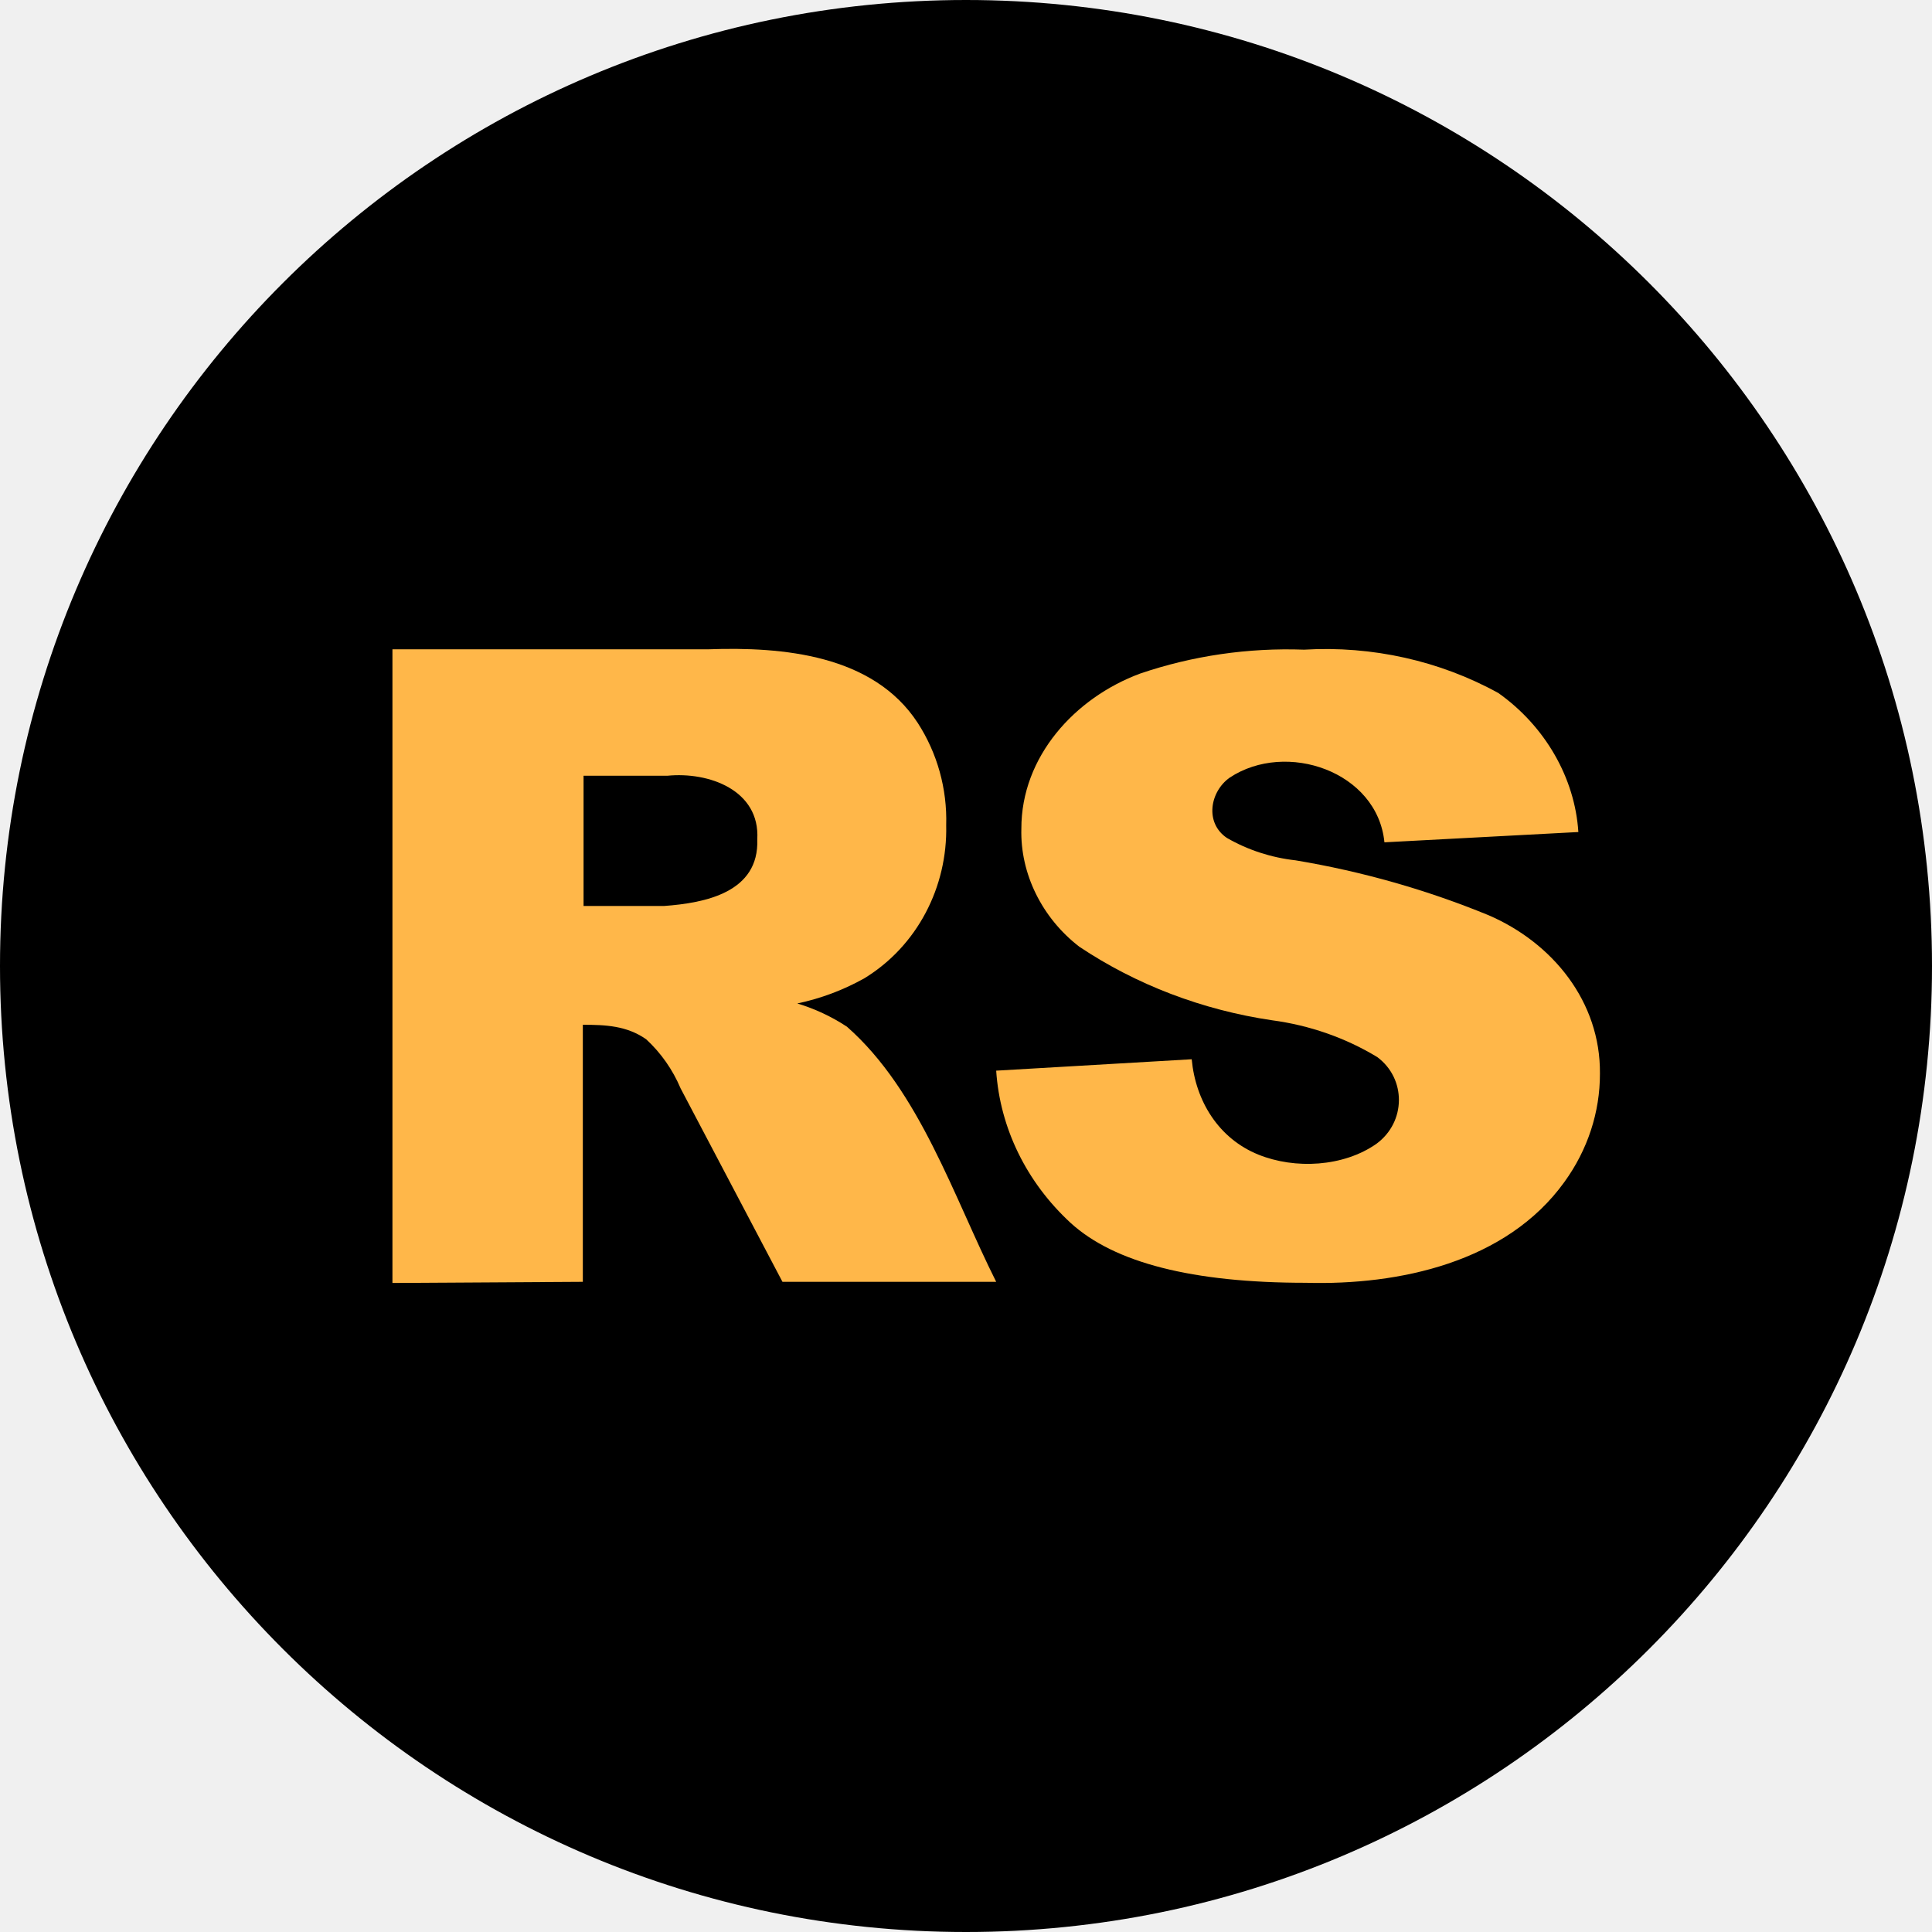
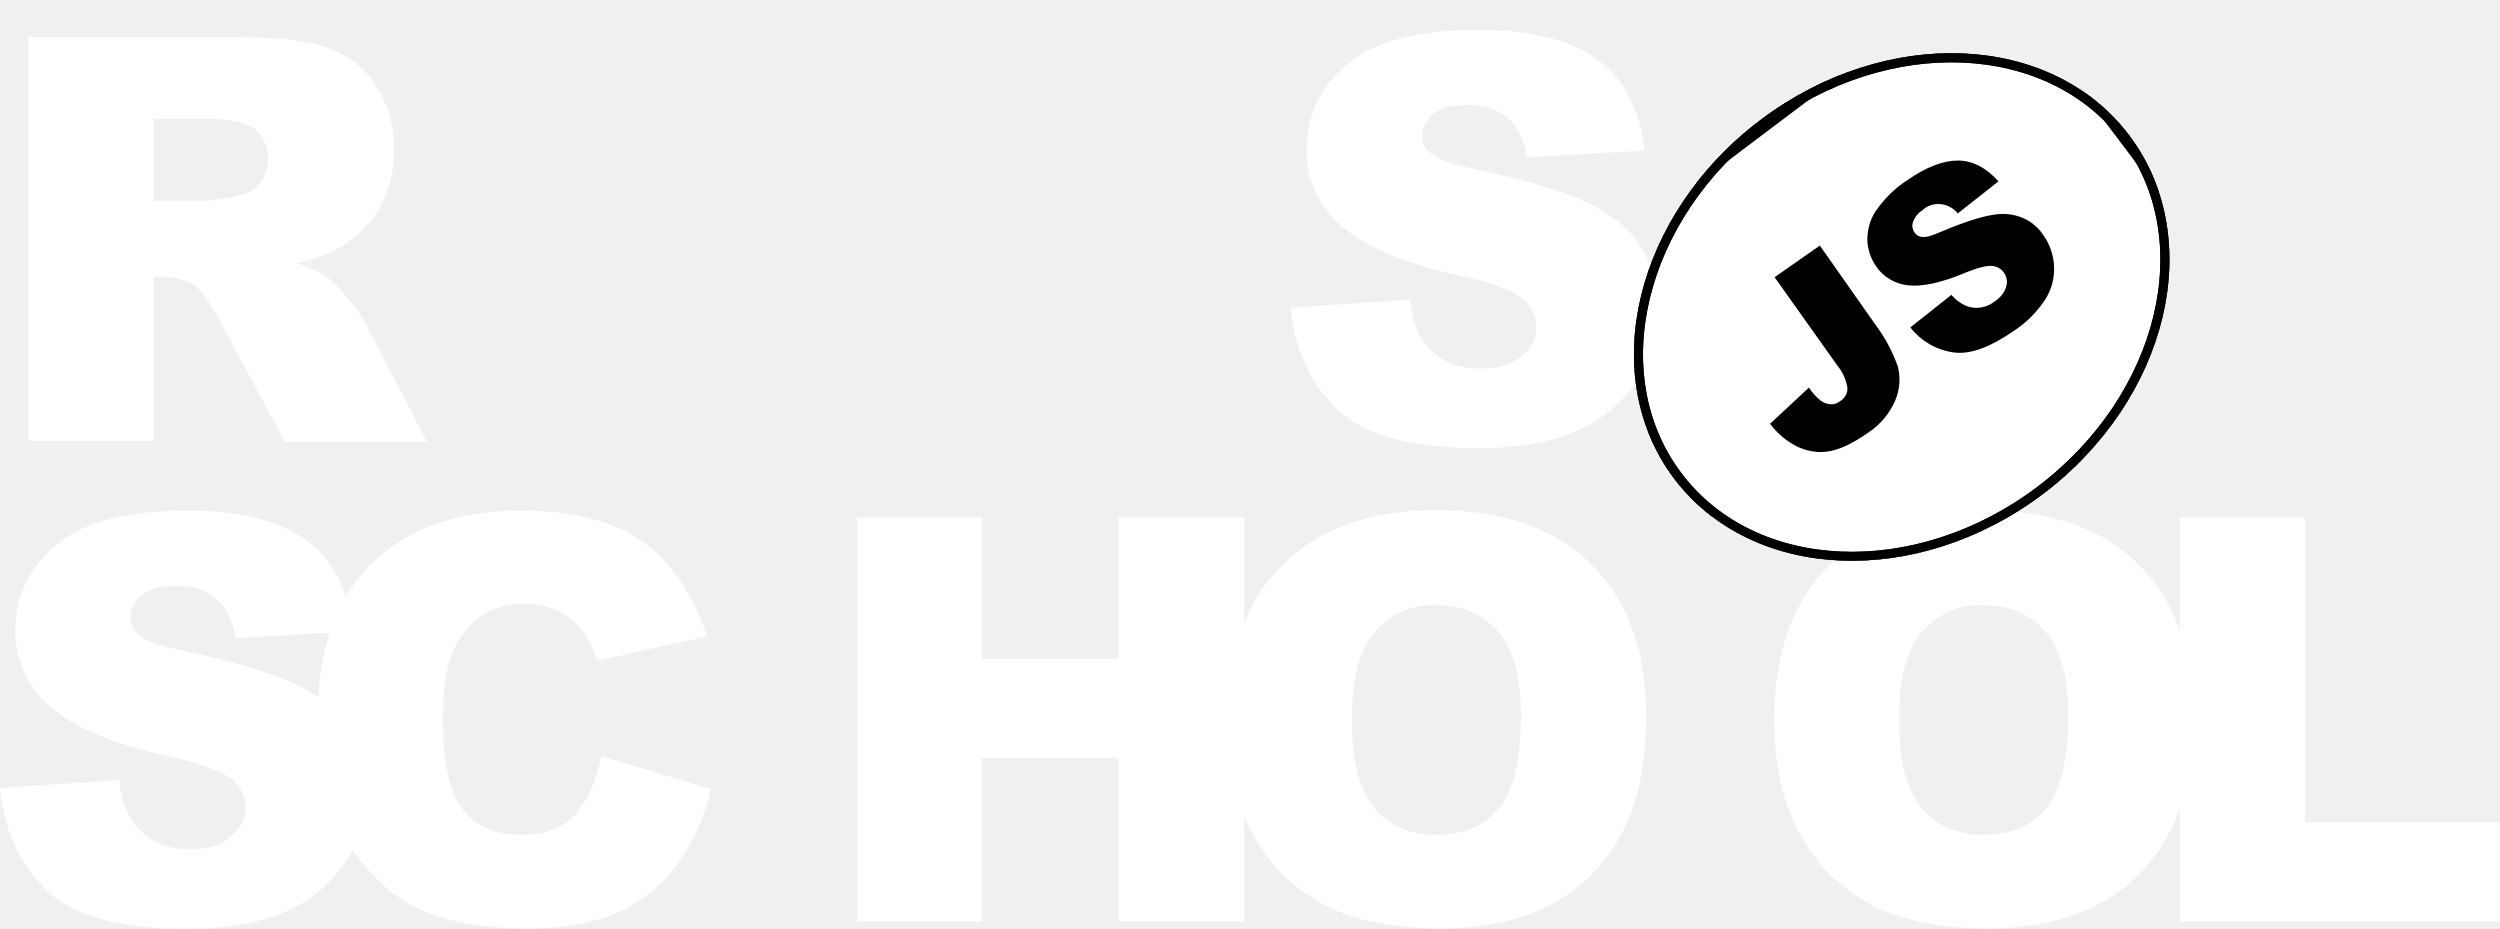
- <svg xmlns="http://www.w3.org/2000/svg" viewBox="0 0 64 64" fill="none">
-   <g clip-path="url(#clip0_5701_38384)">
-     <circle cx="32" cy="32" r="32" fill="black" />
-     <path fill-rule="evenodd" clip-rule="evenodd" d="M13 21.509V42.5L19.307 42.462V33.947C20.057 33.947 20.762 33.977 21.405 34.427C21.895 34.879 22.284 35.434 22.546 36.054L25.92 42.462H33C31.596 39.667 30.471 36.133 28.055 34.01C27.546 33.675 26.992 33.416 26.411 33.241C27.187 33.078 27.936 32.797 28.632 32.408C30.386 31.337 31.392 29.381 31.344 27.337C31.38 26.133 31.049 24.947 30.399 23.944C28.926 21.688 25.934 21.421 23.466 21.509H13ZM21.994 30.012H19.331V25.698H22.104C23.481 25.559 25.181 26.175 25.086 27.804C25.15 29.562 23.365 29.913 21.994 30.012Z" fill="#FFB749" />
-     <path d="M39.477 35.089L33 35.467C33.126 37.367 34.002 39.16 35.464 40.509C36.912 41.832 39.508 42.494 43.252 42.494C46.356 42.582 49.906 41.815 51.821 39.157C52.593 38.093 53.003 36.843 53 35.564C53.022 33.185 51.434 31.23 49.304 30.315C47.263 29.477 45.12 28.867 42.92 28.5C42.111 28.41 41.333 28.156 40.642 27.757C39.904 27.26 40.078 26.227 40.735 25.76C42.608 24.521 45.63 25.555 45.861 27.903L52.285 27.562C52.17 25.768 51.184 24.055 49.636 22.958C47.699 21.889 45.453 21.387 43.199 21.521C41.349 21.453 39.504 21.722 37.768 22.313C35.608 23.113 33.829 25.064 33.834 27.453C33.793 28.938 34.516 30.409 35.755 31.362C37.645 32.624 39.833 33.458 42.139 33.798C43.383 33.964 44.573 34.38 45.622 35.016C46.588 35.731 46.581 37.167 45.596 37.89C44.508 38.653 42.903 38.742 41.682 38.247C40.372 37.716 39.605 36.478 39.477 35.089Z" fill="#FFB749" />
+ <svg xmlns="http://www.w3.org/2000/svg" xmlns:xlink="http://www.w3.org/1999/xlink" width="552.8" height="205.3">
+   <style>.st0{fill:#fff}.st1{clip-path:url(#SVGID_2_)}.st2{clip-path:url(#SVGID_4_)}.st3{clip-path:url(#SVGID_6_)}.st4{clip-path:url(#SVGID_8_)}.st5{fill:#fff;stroke:#000;stroke-width:4;stroke-miterlimit:10}.st6{clip-path:url(#SVGID_8_)}.st6,.st7{fill:none;stroke:#000;stroke-width:4;stroke-miterlimit:10}.st8,.st9{clip-path:url(#SVGID_10_)}.st9{fill:none;stroke:#000;stroke-width:4;stroke-miterlimit:10}</style>
+   <defs>
+     <ellipse cx="420.5" cy="67.9" id="SVGID_1_" rx="63" ry="51.8" transform="rotate(-37.001 420.46 67.88)" />
+   </defs>
+   <clipPath id="SVGID_2_">
+     <use id="svg_1" overflow="visible" xlink:href="#SVGID_1_" />
+   </clipPath>
+   <g class="layer">
+     <path d="m285.4,68l26.3,-1.7c0.6,4.3 1.7,7.5 3.5,9.8c2.9,3.6 6.9,5.4 12.2,5.4c3.9,0 7,-0.9 9.1,-2.8c2,-1.5 3.2,-3.9 3.2,-6.4c0,-2.4 -1.1,-4.7 -3,-6.2c-2,-1.8 -6.7,-3.6 -14.1,-5.2c-12.1,-2.7 -20.8,-6.3 -25.9,-10.9c-5.1,-4.3 -8,-10.6 -7.8,-17.3c0,-4.6 1.4,-9.2 4,-13c3,-4.3 7.1,-7.7 12,-9.6c5.3,-2.3 12.7,-3.5 22,-3.5c11.4,0 20.1,2.1 26.1,6.4c6,4.2 9.6,11 10.7,20.3l-26,1.5c-0.7,-4 -2.1,-6.9 -4.4,-8.8s-5.3,-2.8 -9.2,-2.8c-3.2,0 -5.6,0.7 -7.2,2c-1.5,1.2 -2.5,3 -2.4,5c0,1.5 0.8,2.9 2,3.8c1.3,1.2 4.4,2.3 9.3,3.3c12.1,2.6 20.7,5.2 26,7.9c5.3,2.7 9.1,6 11.4,9.9c2.4,4 3.6,8.6 3.5,13.3c0,5.6 -1.6,11.2 -4.8,15.9c-3.3,4.9 -7.9,8.7 -13.3,11c-5.7,2.5 -12.9,3.8 -21.5,3.8c-15.2,0 -25.7,-2.9 -31.6,-8.8s-9.4,-13.3 -10.1,-22.3zm-279.1,29.6l0,-89.4l46.1,0c8.5,0 15.1,0.7 19.6,2.2c4.4,1.4 8.3,4.3 10.9,8.2c2.9,4.3 4.3,9.3 4.2,14.5c0.3,8.8 -4.2,17.2 -11.9,21.6c-3,1.7 -6.3,2.9 -9.7,3.5c2.5,0.7 5,1.9 7.2,3.3c1.7,1.4 3.1,3 4.4,4.7c1.5,1.7 2.8,3.6 3.9,5.6l13.4,25.9l-31.4,0l-14.8,-27.5c-1.9,-3.5 -3.5,-5.8 -5,-6.9c-2,-1.4 -4.4,-2.1 -6.8,-2.1l-2.4,0l0,36.3l-27.7,0l0,0.1zm27.7,-53.2l11.7,0c2.5,-0.2 4.9,-0.6 7.3,-1.2c1.8,-0.3 3.4,-1.3 4.5,-2.8c2.7,-3.6 2.3,-8.7 -1,-11.8c-1.8,-1.5 -5.3,-2.3 -10.3,-2.3l-12.2,0l0,18.1zm-34,129.8l26.3,-1.7c0.6,4.3 1.7,7.5 3.5,9.8c2.8,3.6 6.9,5.5 12.2,5.5c3.9,0 7,-0.9 9.1,-2.8c2,-1.6 3.2,-3.9 3.2,-6.4c0,-2.4 -1.1,-4.7 -3,-6.2c-2,-1.8 -6.7,-3.6 -14.2,-5.2c-12.1,-2.7 -20.8,-6.3 -25.9,-10.9c-5.1,-4.3 -8,-10.6 -7.8,-17.3c0,-4.6 1.4,-9.2 4,-13c3,-4.3 7.1,-7.7 12,-9.6c5.3,-2.3 12.7,-3.5 22,-3.5c11.4,0 20.1,2.1 26.1,6.4s9.5,11 10.6,20.3l-26,1.5c-0.7,-4 -2.1,-6.9 -4.4,-8.8c-2.2,-1.9 -5.3,-2.8 -9.2,-2.7c-3.2,0 -5.6,0.7 -7.2,2.1c-1.6,1.2 -2.5,3 -2.4,5c0,1.5 0.8,2.9 2,3.8c1.3,1.2 4.4,2.3 9.3,3.3c12.1,2.6 20.7,5.2 26,7.9c5.3,2.7 9.1,6 11.4,9.9c2.4,4 3.6,8.6 3.6,13.2c0,5.6 -1.7,11.1 -4.8,15.8c-3.3,4.9 -7.9,8.7 -13.3,11c-5.7,2.5 -12.9,3.8 -21.5,3.8c-15.2,0 -25.7,-2.9 -31.6,-8.8c-5.9,-6 -9.2,-13.4 -10,-22.4z" fill="#ffffff" id="svg_2" />
+     <path d="m133,167.2l24.2,7.3c-1.3,6.1 -4,11.9 -7.7,17c-3.4,4.5 -7.9,8 -13,10.3c-5.2,2.3 -11.8,3.5 -19.8,3.5c-9.7,0 -17.7,-1.4 -23.8,-4.2c-6.2,-2.8 -11.5,-7.8 -16,-14.9c-4.5,-7.1 -6.7,-16.2 -6.7,-27.3c0,-14.8 3.9,-26.2 11.8,-34.1s19,-11.9 33.4,-11.9c11.3,0 20.1,2.3 26.6,6.8c6.4,4.6 11.2,11.6 14.4,21l-24.4,5.4c-0.6,-2.1 -1.5,-4.2 -2.7,-6c-1.5,-2.1 -3.4,-3.7 -5.7,-4.9c-2.3,-1.2 -4.9,-1.7 -7.5,-1.7c-6.3,0 -11.1,2.5 -14.4,7.6c-2.5,3.7 -3.8,9.6 -3.8,17.6c0,9.9 1.5,16.7 4.5,20.4c3,3.7 7.2,5.5 12.7,5.5c5.3,0 9.3,-1.5 12,-4.4c2.7,-3.1 4.7,-7.4 5.9,-13zm56.5,-52.8l27.6,0l0,31.3l30.2,0l0,-31.3l27.8,0l0,89.4l-27.8,0l0,-36.2l-30.2,0l0,36.2l-27.6,0l0,-89.4z" fill="#ffffff" id="svg_3" />
+     <path d="m271.3,159.1c0,-14.6 4.1,-26 12.2,-34.1c8.1,-8.1 19.5,-12.2 34,-12.2c14.9,0 26.3,4 34.4,12s12.1,19.2 12.1,33.6c0,10.5 -1.8,19 -5.3,25.7c-3.4,6.6 -8.7,12 -15.2,15.6c-6.7,3.7 -15,5.6 -24.9,5.6c-10.1,0 -18.4,-1.6 -25,-4.8c-6.8,-3.4 -12.4,-8.7 -16.1,-15.2c-4.1,-7 -6.2,-15.7 -6.2,-26.2zm27.6,0.1c0,9 1.7,15.5 5,19.5c3.3,3.9 7.9,5.9 13.7,5.9c5.9,0 10.5,-1.9 13.8,-5.8s4.9,-10.8 4.9,-20.8c0,-8.4 -1.7,-14.6 -5.1,-18.4c-3.4,-3.9 -8,-5.8 -13.8,-5.8c-5.1,-0.2 -10,2 -13.4,5.9c-3.4,3.9 -5.1,10.4 -5.1,19.5zm93.4,-0.1c0,-14.6 4.1,-26 12.2,-34.1c8.1,-8.1 19.5,-12.2 34,-12.2c14.9,0 26.4,4 34.4,12s12.1,19.2 12.1,33.6c0,10.5 -1.8,19 -5.3,25.7c-3.4,6.6 -8.7,12 -15.2,15.6c-6.7,3.7 -15,5.6 -24.9,5.6c-10.1,0 -18.4,-1.6 -25,-4.8c-6.8,-3.4 -12.4,-8.7 -16.1,-15.2c-4.1,-7 -6.2,-15.7 -6.2,-26.2zm27.6,0.1c0,9 1.7,15.5 5,19.5c3.3,3.9 7.9,5.9 13.7,5.9c5.9,0 10.5,-1.9 13.8,-5.8c3.3,-3.9 4.9,-10.8 4.9,-20.8c0,-8.4 -1.7,-14.6 -5.1,-18.4c-3.4,-3.9 -8,-5.8 -13.8,-5.8c-5.1,-0.2 -10.1,2 -13.4,5.9c-3.4,3.9 -5.1,10.4 -5.1,19.5z" fill="#ffffff" id="svg_4" />
+     <path d="m482.1,114.4l27.6,0l0,67.4l43.1,0l0,22l-70.8,0l0,-89.4l0.1,0z" fill="#ffffff" id="svg_5" />
+     <ellipse class="st0" cx="420.5" cy="67.9" fill="#ffffff" id="svg_6" rx="63" ry="51.8" transform="rotate(-37.001 420.5 67.9)" />
+     <g class="st1" id="svg_7">
+       <path class="st0" d="m330.9,-14.2l179.8,0l0,165.1l-179.8,0l0,-165.1z" fill="#000000" id="svg_8" transform="rotate(-37.001 420.8 68.35)" />
+       <g id="Layer_2_1_">
+         <defs fill="#000000">
+           <path d="m330.9,-14.2l179.8,0l0,165.1l-179.8,0l0,-165.1z" fill="#000000" id="SVGID_3_" transform="rotate(-37.001 420.8 68.35)" />
+         </defs>
+         <clipPath fill="#000000" id="SVGID_4_">
+           <use fill="#000000" id="svg_9" overflow="visible" xlink:href="#SVGID_3_" />
+         </clipPath>
+         <g class="st2" id="Layer_1-2">
+           <ellipse class="st0" cx="420.5" cy="67.9" fill="#000000" id="svg_10" rx="63" ry="51.8" transform="rotate(-37.001 420.5 67.9)" />
+           <defs fill="#000000">
+             <ellipse cx="420.5" cy="67.9" fill="#000000" id="SVGID_5_" rx="63" ry="51.8" transform="rotate(-37.001 420.5 67.9)" />
+           </defs>
+           <clipPath fill="#000000" id="SVGID_6_">
+             <use fill="#000000" id="svg_11" overflow="visible" xlink:href="#SVGID_5_" />
+           </clipPath>
+           <g class="st3" id="svg_12">
+             <path class="st0" d="m357.8,17l125.9,0l0,103.7l-125.9,0l0,-103.7z" fill="#000000" id="svg_13" transform="rotate(-37 420.75 68.85)" />
+             <defs fill="#000000">
+               <path d="m357.8,17l125.9,0l0,103.7l-125.9,0l0,-103.7z" fill="#000000" id="SVGID_7_" transform="rotate(-37 420.75 68.85)" />
+             </defs>
+             <clipPath fill="#000000" id="SVGID_8_">
+               <use fill="#000000" id="svg_14" overflow="visible" xlink:href="#SVGID_7_" />
+             </clipPath>
+             <g class="st4" id="svg_15">
+               <ellipse class="st5" cx="420.5" cy="67.9" fill="#000000" id="svg_16" rx="63" ry="51.8" transform="rotate(-37.001 420.5 67.9)" />
+             </g>
+             <path class="st6" d="m357.8,17l125.9,0l0,103.7l-125.9,0l0,-103.7z" fill="#000000" id="svg_17" transform="rotate(-37 420.75 68.85)" />
+             <ellipse class="st7" cx="420.5" cy="67.9" fill="#000000" id="svg_18" rx="63" ry="51.8" transform="rotate(-37.001 420.5 67.9)" />
+             <path class="st0" d="m357.8,17l125.9,0l0,103.7l-125.9,0l0,-103.7z" fill="#000000" id="svg_19" transform="rotate(-37 420.75 68.85)" />
+             <defs fill="#000000">
+               <path d="m357.8,17l125.9,0l0,103.7l-125.9,0l0,-103.7z" fill="#000000" id="SVGID_9_" transform="rotate(-37 420.75 68.85)" />
+             </defs>
+             <clipPath fill="#000000" id="SVGID_10_">
+               <use fill="#000000" id="svg_20" overflow="visible" xlink:href="#SVGID_9_" />
+             </clipPath>
+             <g class="st8" id="svg_21">
+               <ellipse class="st5" cx="420.5" cy="67.9" fill="#000000" id="svg_22" rx="63" ry="51.8" transform="rotate(-37.001 420.5 67.9)" />
+             </g>
+             <path class="st9" d="m357.8,17l125.9,0l0,103.7l-125.9,0l0,-103.7z" fill="#000000" id="svg_23" transform="rotate(-37 420.75 68.85)" />
+             <path class="st7" d="m330.9,-14.2l179.8,0l0,165.1l-179.8,0l0,-165.1z" fill="#000000" id="svg_24" transform="rotate(-37.001 420.8 68.35)" />
+           </g>
+           <ellipse class="st7" cx="420.5" cy="67.9" fill="#000000" id="svg_25" rx="63" ry="51.8" transform="rotate(-37.001 420.5 67.9)" />
+           <path d="m392.4,61.3l10,-7l12.3,17.5c2.1,2.8 3.7,5.8 4.9,9.1c0.7,2.5 0.5,5.2 -0.5,7.6c-1.3,3 -3.4,5.5 -6.2,7.3c-3.3,2.3 -6.1,3.6 -8.5,4c-2.3,0.4 -4.7,0 -6.9,-1c-2.4,-1.2 -4.5,-2.9 -6.1,-5.1l8.6,-8c0.7,1.1 1.6,2.1 2.6,2.9c0.7,0.5 1.5,0.8 2.4,0.8c0.7,0 1.4,-0.3 1.9,-0.7c1,-0.6 1.7,-1.8 1.6,-3c-0.3,-1.7 -1,-3.4 -2.1,-4.7l-14,-19.7zm30,11.1l9.1,-7.2c1,1.2 2.3,2.1 3.7,2.6c2,0.6 4.1,0.2 5.8,-1.1c1.2,-0.8 2.2,-1.9 2.6,-3.3c0.6,-1.8 -0.4,-3.8 -2.2,-4.4c-0.3,-0.1 -0.6,-0.2 -0.9,-0.2c-1.2,-0.1 -3.3,0.4 -6.4,1.7c-5.1,2.1 -9.1,2.9 -12.1,2.6c-2.9,-0.3 -5.6,-1.8 -7.2,-4.3c-1.2,-1.7 -1.8,-3.7 -1.9,-5.7c0,-2.3 0.6,-4.6 1.9,-6.5c1.9,-2.7 4.2,-5 7,-6.8c4.2,-2.9 7.9,-4.3 11.1,-4.3c3.2,0 6.2,1.5 9,4.6l-9,7.1c-1.8,-2.3 -5.2,-2.8 -7.5,-1l-0.3,0.3c-1,0.6 -1.7,1.5 -2.1,2.6c-0.3,0.8 -0.1,1.7 0.4,2.4c0.4,0.5 1,0.9 1.7,0.9c0.8,0.1 2.2,-0.3 4.2,-1.2c5,-2.1 8.8,-3.3 11.4,-3.7c2.2,-0.4 4.5,-0.2 6.6,0.7c1.9,0.8 3.5,2.2 4.6,3.9c1.4,2 2.2,4.4 2.3,6.9c0.1,2.6 -0.6,5.1 -2,7.3c-1.8,2.7 -4.1,5 -6.8,6.8c-5.5,3.8 -10,5.4 -13.6,4.8c-3.9,-0.6 -7.1,-2.6 -9.4,-5.5z" fill="#000000" id="svg_26" />
+         </g>
+       </g>
+     </g>
  </g>
-   <defs>
-     <clipPath id="clip0_5701_38384">
-       <rect width="64" height="64" fill="white" />
-     </clipPath>
-   </defs>
</svg>
